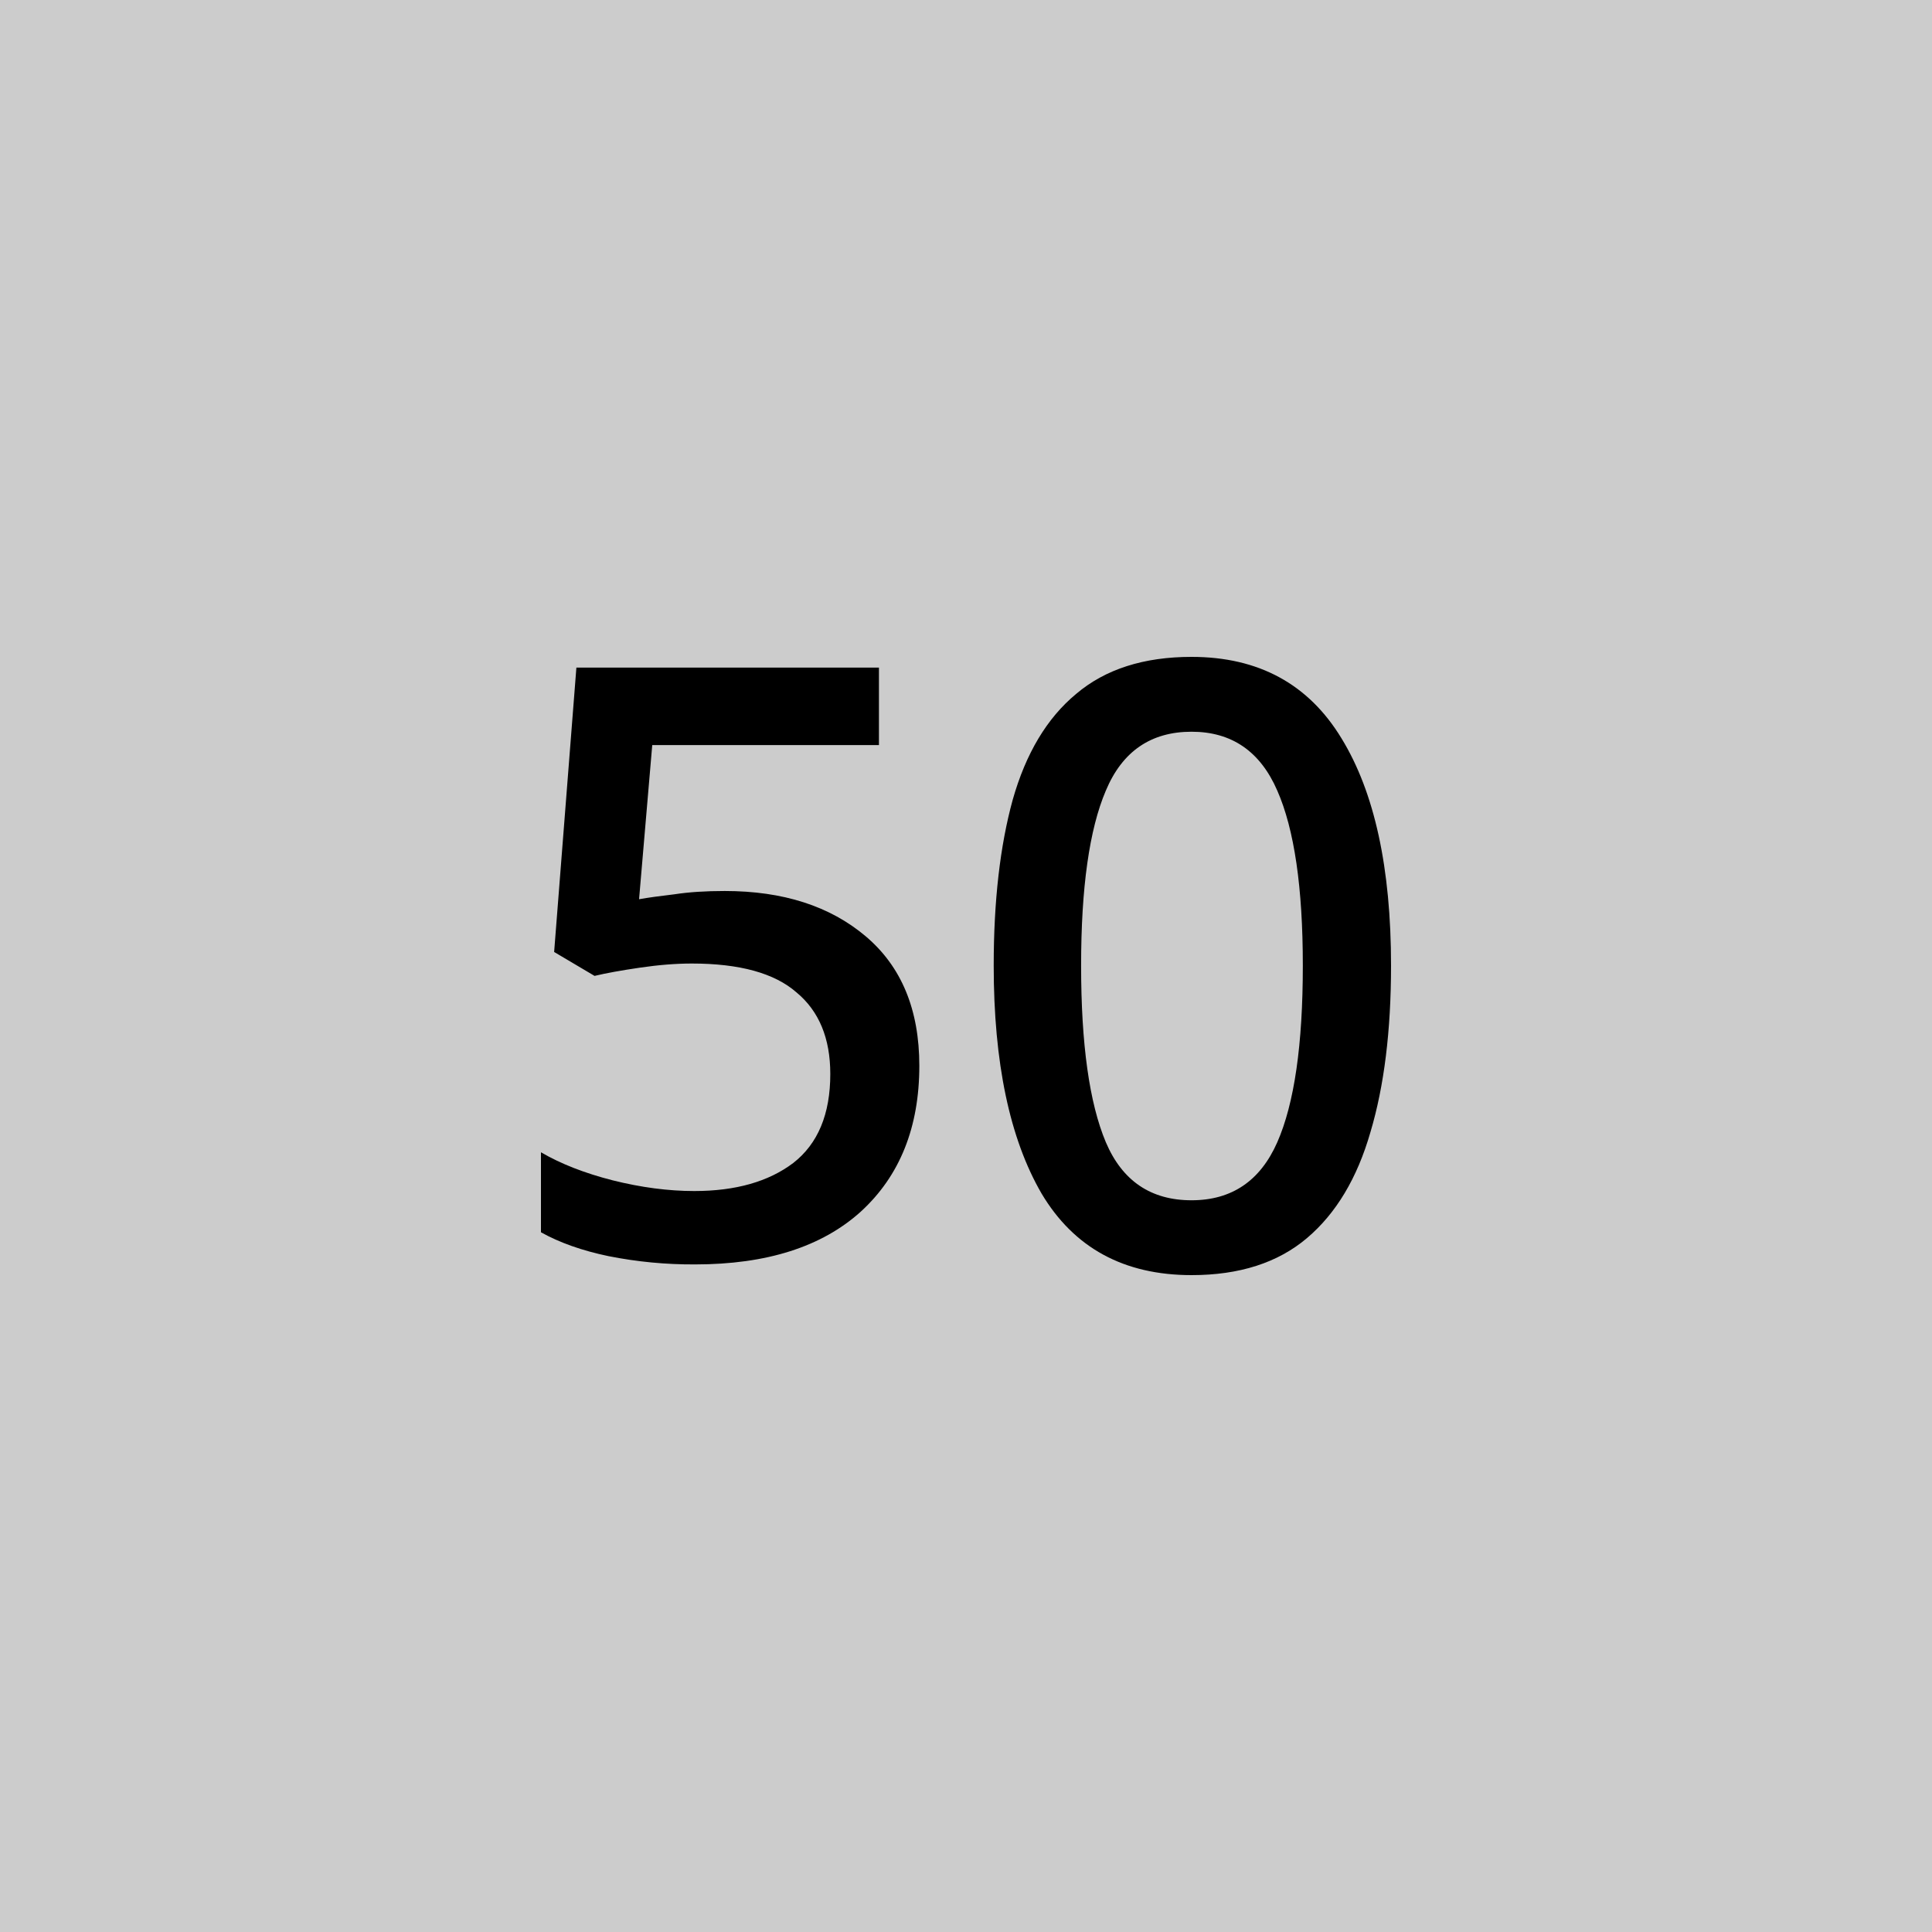
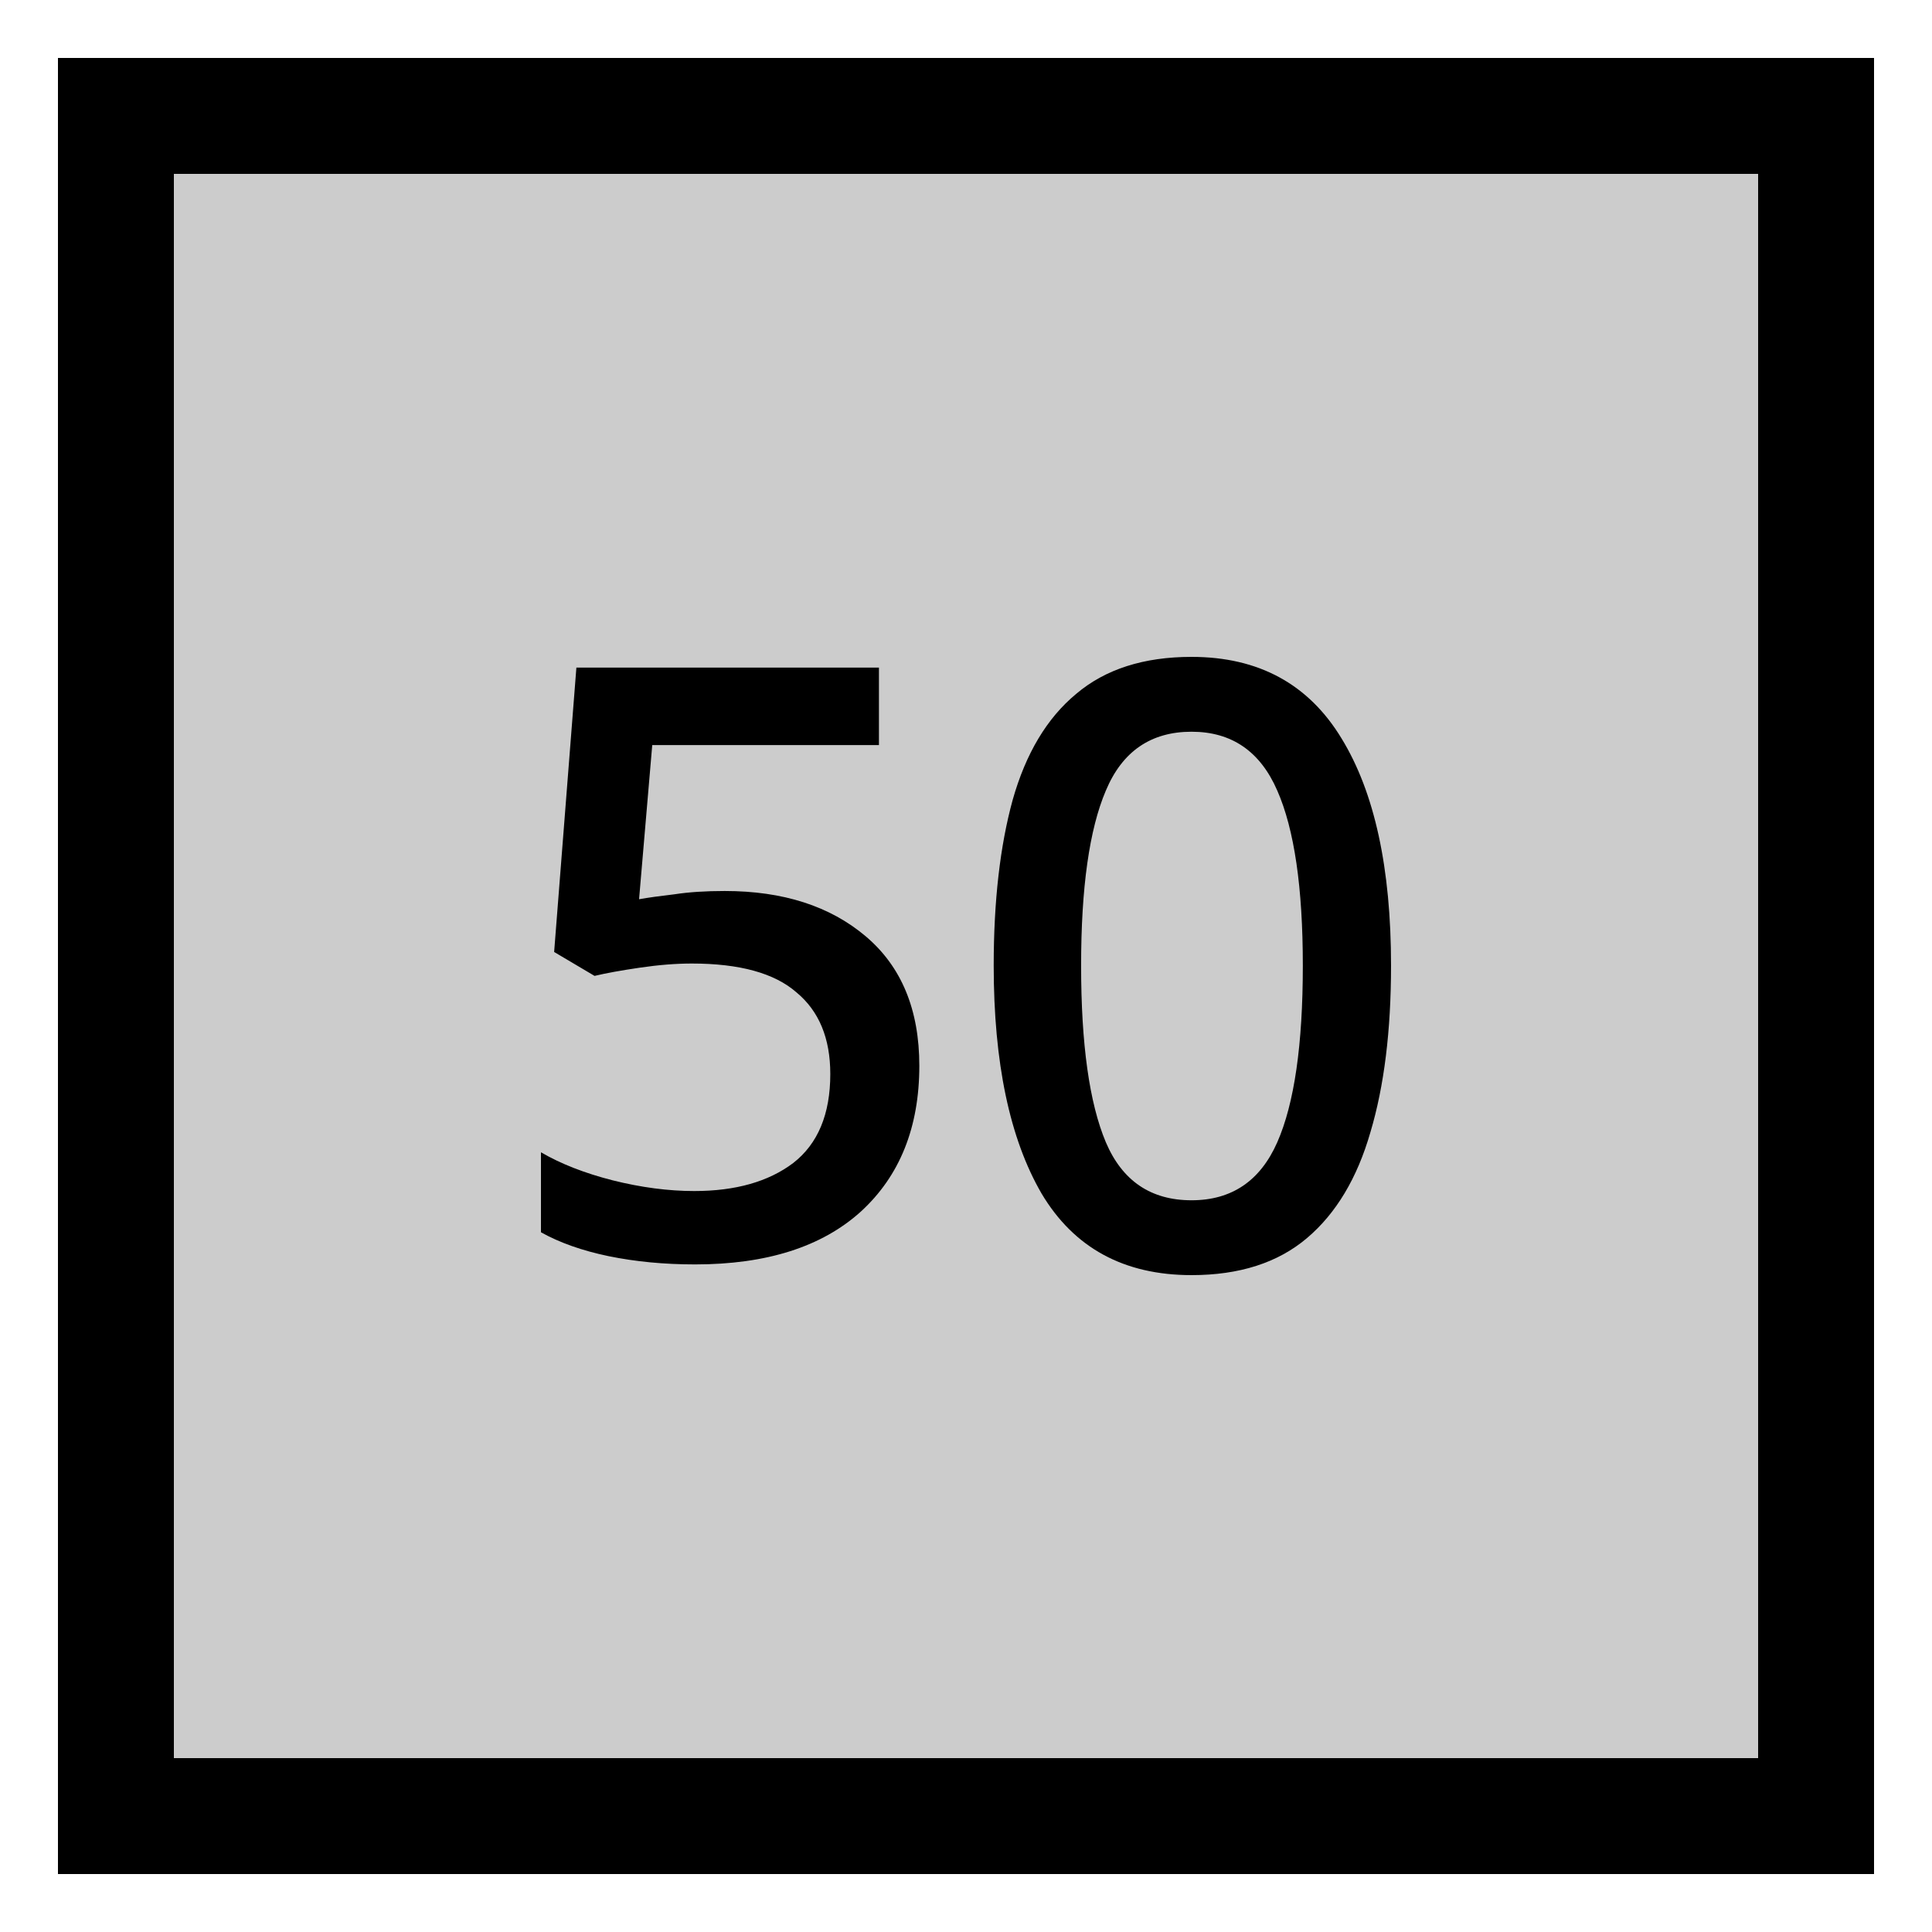
- <svg xmlns="http://www.w3.org/2000/svg" width="50" height="50" fill="none">
-   <defs>
-     <clipPath id="a" class="frame-clip frame-clip-def">
-       <rect rx="0" ry="0" width="50" height="50" />
-     </clipPath>
-   </defs>
-   <g clip-path="url(#a)">
-     <g class="fills">
-       <rect rx="0" ry="0" width="50" height="50" class="frame-background" />
-     </g>
-     <g class="frame-children">
-       <g class="fills">
-         <rect rx="0" ry="0" x="-150" y="-55" width="350" height="160" class="frame-background" />
-       </g>
-       <g class="frame-children">
-         <rect rx="0" ry="0" x="-143" y="-51" width="336" height="152" style="fill: rgb(204, 204, 204); fill-opacity: 1;" class="fills" />
-         <g class="strokes">
-           <rect rx="0" ry="0" x="-143" y="-51" width="336" height="152" style="fill: none; stroke-width: 3; stroke: rgb(0, 0, 0); stroke-opacity: 1;" class="stroke-shape" />
-         </g>
-         <g class="fills">
-           <rect rx="0" ry="0" x="14" y="17" width="22" height="16" class="frame-background" />
-         </g>
-         <g class="frame-children">
-           <g class="fills">
-             <rect rx="0" ry="0" x="25.717" y="17" width="10.283" height="16" class="frame-background" />
-           </g>
-           <g class="frame-children">
-             <path d="M36 24.989c0 1.684-.178 3.12-.533 4.31-.342 1.19-.889 2.105-1.643 2.743-.754.639-1.749.958-2.987.958-1.749 0-3.043-.704-3.882-2.112-.825-1.422-1.238-3.388-1.238-5.899 0-1.669.164-3.098.491-4.288.341-1.205.889-2.119 1.643-2.743.753-.639 1.749-.958 2.986-.958 1.735 0 3.03.704 3.883 2.112.853 1.393 1.28 3.352 1.28 5.877Zm-8.021 0c0 2.032.213 3.556.64 4.572.426 1.001 1.166 1.502 2.218 1.502 1.039 0 1.778-.501 2.219-1.502.441-1.002.661-2.526.661-4.572 0-2.017-.22-3.526-.661-4.528-.441-1.016-1.18-1.524-2.219-1.524-1.052 0-1.792.508-2.218 1.524-.427 1.002-.64 2.511-.64 4.528Z" style="display: inline; font-weight: 500; font-size: 5.644px; line-height: 1.25; font-family: &quot;Noto Sans&quot;; stroke-width: 0.265; fill: rgb(0, 0, 0); fill-opacity: 1;" class="fills" />
-           </g>
-           <g class="fills">
-             <rect rx="0" ry="0" x="14" y="17.277" width="9.792" height="15.445" class="frame-background" />
-           </g>
-           <g class="frame-children">
-             <path d="M18.757 23.059c1.508 0 2.724.391 3.648 1.173.925.782 1.387 1.899 1.387 3.349 0 1.593-.505 2.852-1.515 3.776-1.009.911-2.439 1.366-4.288 1.366a11.14 11.14 0 0 1-2.24-.214c-.682-.142-1.265-.348-1.749-.618v-2.07c.512.299 1.131.541 1.856.726.74.185 1.444.277 2.112.277 1.067 0 1.92-.242 2.56-.725.64-.498.96-1.266.96-2.304 0-.925-.292-1.629-.875-2.112-.569-.498-1.472-.747-2.709-.747-.412 0-.86.036-1.344.107-.484.071-.875.142-1.173.213l-1.046-.619.576-7.36h7.83v2.006H16.88l-.341 3.989c.241-.043.547-.085.917-.128.37-.057.804-.085 1.301-.085Z" style="display: inline; font-weight: 500; font-size: 5.644px; line-height: 1.25; font-family: &quot;Noto Sans&quot;; stroke-width: 0.265; fill: rgb(0, 0, 0); fill-opacity: 1;" class="fills" />
+ <svg xmlns="http://www.w3.org/2000/svg" width="50" height="50" id="screenshot-15768c80-d9e4-805b-8005-5e50107b3e0d" viewBox="0 0 50 50" fill="none" version="1.1">
+   <g id="shape-15768c80-d9e4-805b-8005-5e50107b3e0d">
+     <defs>
+       <clipPath id="frame-clip-15768c80-d9e4-805b-8005-5e50107b3e0d-render-23" class="frame-clip frame-clip-def">
+         <rect rx="0" ry="0" x="0" y="0" width="50" height="50" transform="matrix(1, 0, 0, 1, 0, 0)" />
+       </clipPath>
+     </defs>
+     <g class="frame-container-wrapper">
+       <g class="frame-container-blur">
+         <g class="frame-container-shadows">
+           <g clip-path="url(#frame-clip-15768c80-d9e4-805b-8005-5e50107b3e0d-render-23)" fill="none">
+             <g class="fills" id="fills-15768c80-d9e4-805b-8005-5e50107b3e0d">
+               <rect rx="0" ry="0" x="0" y="0" width="50" height="50" transform="matrix(1, 0, 0, 1, 0, 0)" class="frame-background" />
+             </g>
+             <g class="frame-children">
+               <g id="shape-c079da11-ea97-8013-8006-2a6e1d7bce96">
+                 <g class="frame-container-wrapper">
+                   <g class="frame-container-blur">
+                     <g class="frame-container-shadows">
+                       <g fill="none">
+                         <g class="fills" id="fills-c079da11-ea97-8013-8006-2a6e1d7bce96">
+                           <rect rx="0" ry="0" x="3" y="3" width="44" height="44" transform="matrix(1, 0, 0, 1, 0, 0)" class="frame-background" />
+                         </g>
+                         <g class="frame-children">
+                           <g id="shape-c079da11-ea97-8013-8006-2a6e1d7bce97">
+                             <g class="fills" id="fills-c079da11-ea97-8013-8006-2a6e1d7bce97">
+                               <rect rx="0" ry="0" x="3" y="3" transform="matrix(1, 0, 0, 1, 0, 0)" width="44" height="44" style="fill: rgb(204, 204, 204); fill-opacity: 1;" />
+                             </g>
+                             <g id="strokes-18cb738f-1f02-80ab-8006-2a6e91cbcb82-c079da11-ea97-8013-8006-2a6e1d7bce97" class="strokes">
+                               <g class="stroke-shape">
+                                 <rect rx="0" ry="0" x="3" y="3" transform="matrix(1, 0, 0, 1, 0, 0)" width="44" height="44" style="fill: none; stroke-width: 3; stroke: rgb(0, 0, 0); stroke-opacity: 1;" />
+                               </g>
+                             </g>
+                           </g>
+                         </g>
+                       </g>
+                     </g>
+                   </g>
+                 </g>
+               </g>
+               <g id="shape-15768c80-d9e4-805b-8005-5e5059fc0d31">
+                 <g class="frame-container-wrapper">
+                   <g class="frame-container-blur">
+                     <g class="frame-container-shadows">
+                       <g fill="none">
+                         <g class="fills" id="fills-15768c80-d9e4-805b-8005-5e5059fc0d31">
+                           <rect rx="0" ry="0" x="14" y="17" width="22" height="16" transform="matrix(1, 0, 0, 1, 0, 0)" class="frame-background" />
+                         </g>
+                         <g class="frame-children">
+                           <g id="shape-15768c80-d9e4-805b-8005-5e5059fc0d32">
+                             <g class="frame-container-wrapper">
+                               <g class="frame-container-blur">
+                                 <g class="frame-container-shadows">
+                                   <g fill="none">
+                                     <g class="fills" id="fills-15768c80-d9e4-805b-8005-5e5059fc0d32">
+                                       <rect rx="0" ry="0" x="25.717" y="17" width="10.283" height="16" transform="matrix(1, 0, 0, 1, 0, 0)" class="frame-background" />
+                                     </g>
+                                     <g class="frame-children">
+                                       <g id="shape-15768c80-d9e4-805b-8005-5e5059fc0d33">
+                                         <g class="fills" id="fills-15768c80-d9e4-805b-8005-5e5059fc0d33">
+                                           <path d="M36.000,24.989C36.000,26.673,35.822,28.109,35.467,29.299C35.125,30.489,34.578,31.404,33.824,32.042C33.070,32.681,32.075,33.000,30.837,33.000C29.088,33.000,27.794,32.296,26.955,30.888C26.130,29.466,25.717,27.500,25.717,24.989C25.717,23.320,25.881,21.891,26.208,20.701C26.549,19.496,27.097,18.582,27.851,17.958C28.604,17.319,29.600,17.000,30.837,17.000C32.572,17.000,33.867,17.704,34.720,19.112C35.573,20.505,36.000,22.464,36.000,24.989ZL36.000,24.989ZM27.979,24.989C27.979,27.021,28.192,28.545,28.619,29.561C29.045,30.562,29.785,31.063,30.837,31.063C31.876,31.063,32.615,30.562,33.056,29.561C33.497,28.559,33.717,27.035,33.717,24.989C33.717,22.972,33.497,21.463,33.056,20.461C32.615,19.445,31.876,18.937,30.837,18.937C29.785,18.937,29.045,19.445,28.619,20.461C28.192,21.463,27.979,22.972,27.979,24.989ZL27.979,24.989Z" style="display: inline; font-weight: 500; font-size: 5.644px; line-height: 1.25; font-family: &quot;Noto Sans&quot;; stroke-width: 0.265; fill: rgb(0, 0, 0); fill-opacity: 1;" />
+                                         </g>
+                                       </g>
+                                     </g>
+                                   </g>
+                                 </g>
+                               </g>
+                             </g>
+                           </g>
+                           <g id="shape-15768c80-d9e4-805b-8005-5e5059fc0d34">
+                             <g class="frame-container-wrapper">
+                               <g class="frame-container-blur">
+                                 <g class="frame-container-shadows">
+                                   <g fill="none">
+                                     <g class="fills" id="fills-15768c80-d9e4-805b-8005-5e5059fc0d34">
+                                       <rect rx="0" ry="0" x="14" y="17.277" width="9.792" height="15.445" transform="matrix(1, 0, 0, 1, 0, 0)" class="frame-background" />
+                                     </g>
+                                     <g class="frame-children">
+                                       <g id="shape-15768c80-d9e4-805b-8005-5e5059fc0d35">
+                                         <g class="fills" id="fills-15768c80-d9e4-805b-8005-5e5059fc0d35">
+                                           <path d="M18.757,23.059C20.265,23.059,21.481,23.450,22.405,24.232C23.330,25.014,23.792,26.131,23.792,27.581C23.792,29.174,23.287,30.433,22.277,31.357C21.268,32.268,19.838,32.723,17.989,32.723C17.193,32.723,16.446,32.652,15.749,32.509C15.067,32.367,14.484,32.161,14.000,31.891L14.000,29.821C14.512,30.120,15.131,30.362,15.856,30.547C16.596,30.732,17.300,30.824,17.968,30.824C19.035,30.824,19.888,30.582,20.528,30.099C21.168,29.601,21.488,28.833,21.488,27.795C21.488,26.870,21.196,26.166,20.613,25.683C20.044,25.185,19.141,24.936,17.904,24.936C17.492,24.936,17.044,24.972,16.560,25.043C16.076,25.114,15.685,25.185,15.387,25.256L14.341,24.637L14.917,17.277L22.747,17.277L22.747,19.283L16.880,19.283L16.539,23.272C16.780,23.229,17.086,23.187,17.456,23.144C17.826,23.087,18.260,23.059,18.757,23.059ZZ" style="display: inline; font-weight: 500; font-size: 5.644px; line-height: 1.25; font-family: &quot;Noto Sans&quot;; stroke-width: 0.265; fill: rgb(0, 0, 0); fill-opacity: 1;" />
+                                         </g>
+                                       </g>
+                                     </g>
+                                   </g>
+                                 </g>
+                               </g>
+                             </g>
+                           </g>
+                         </g>
+                       </g>
+                     </g>
+                   </g>
+                 </g>
+               </g>
+             </g>
          </g>
        </g>
      </g>
    </g>
  </g>
</svg>
